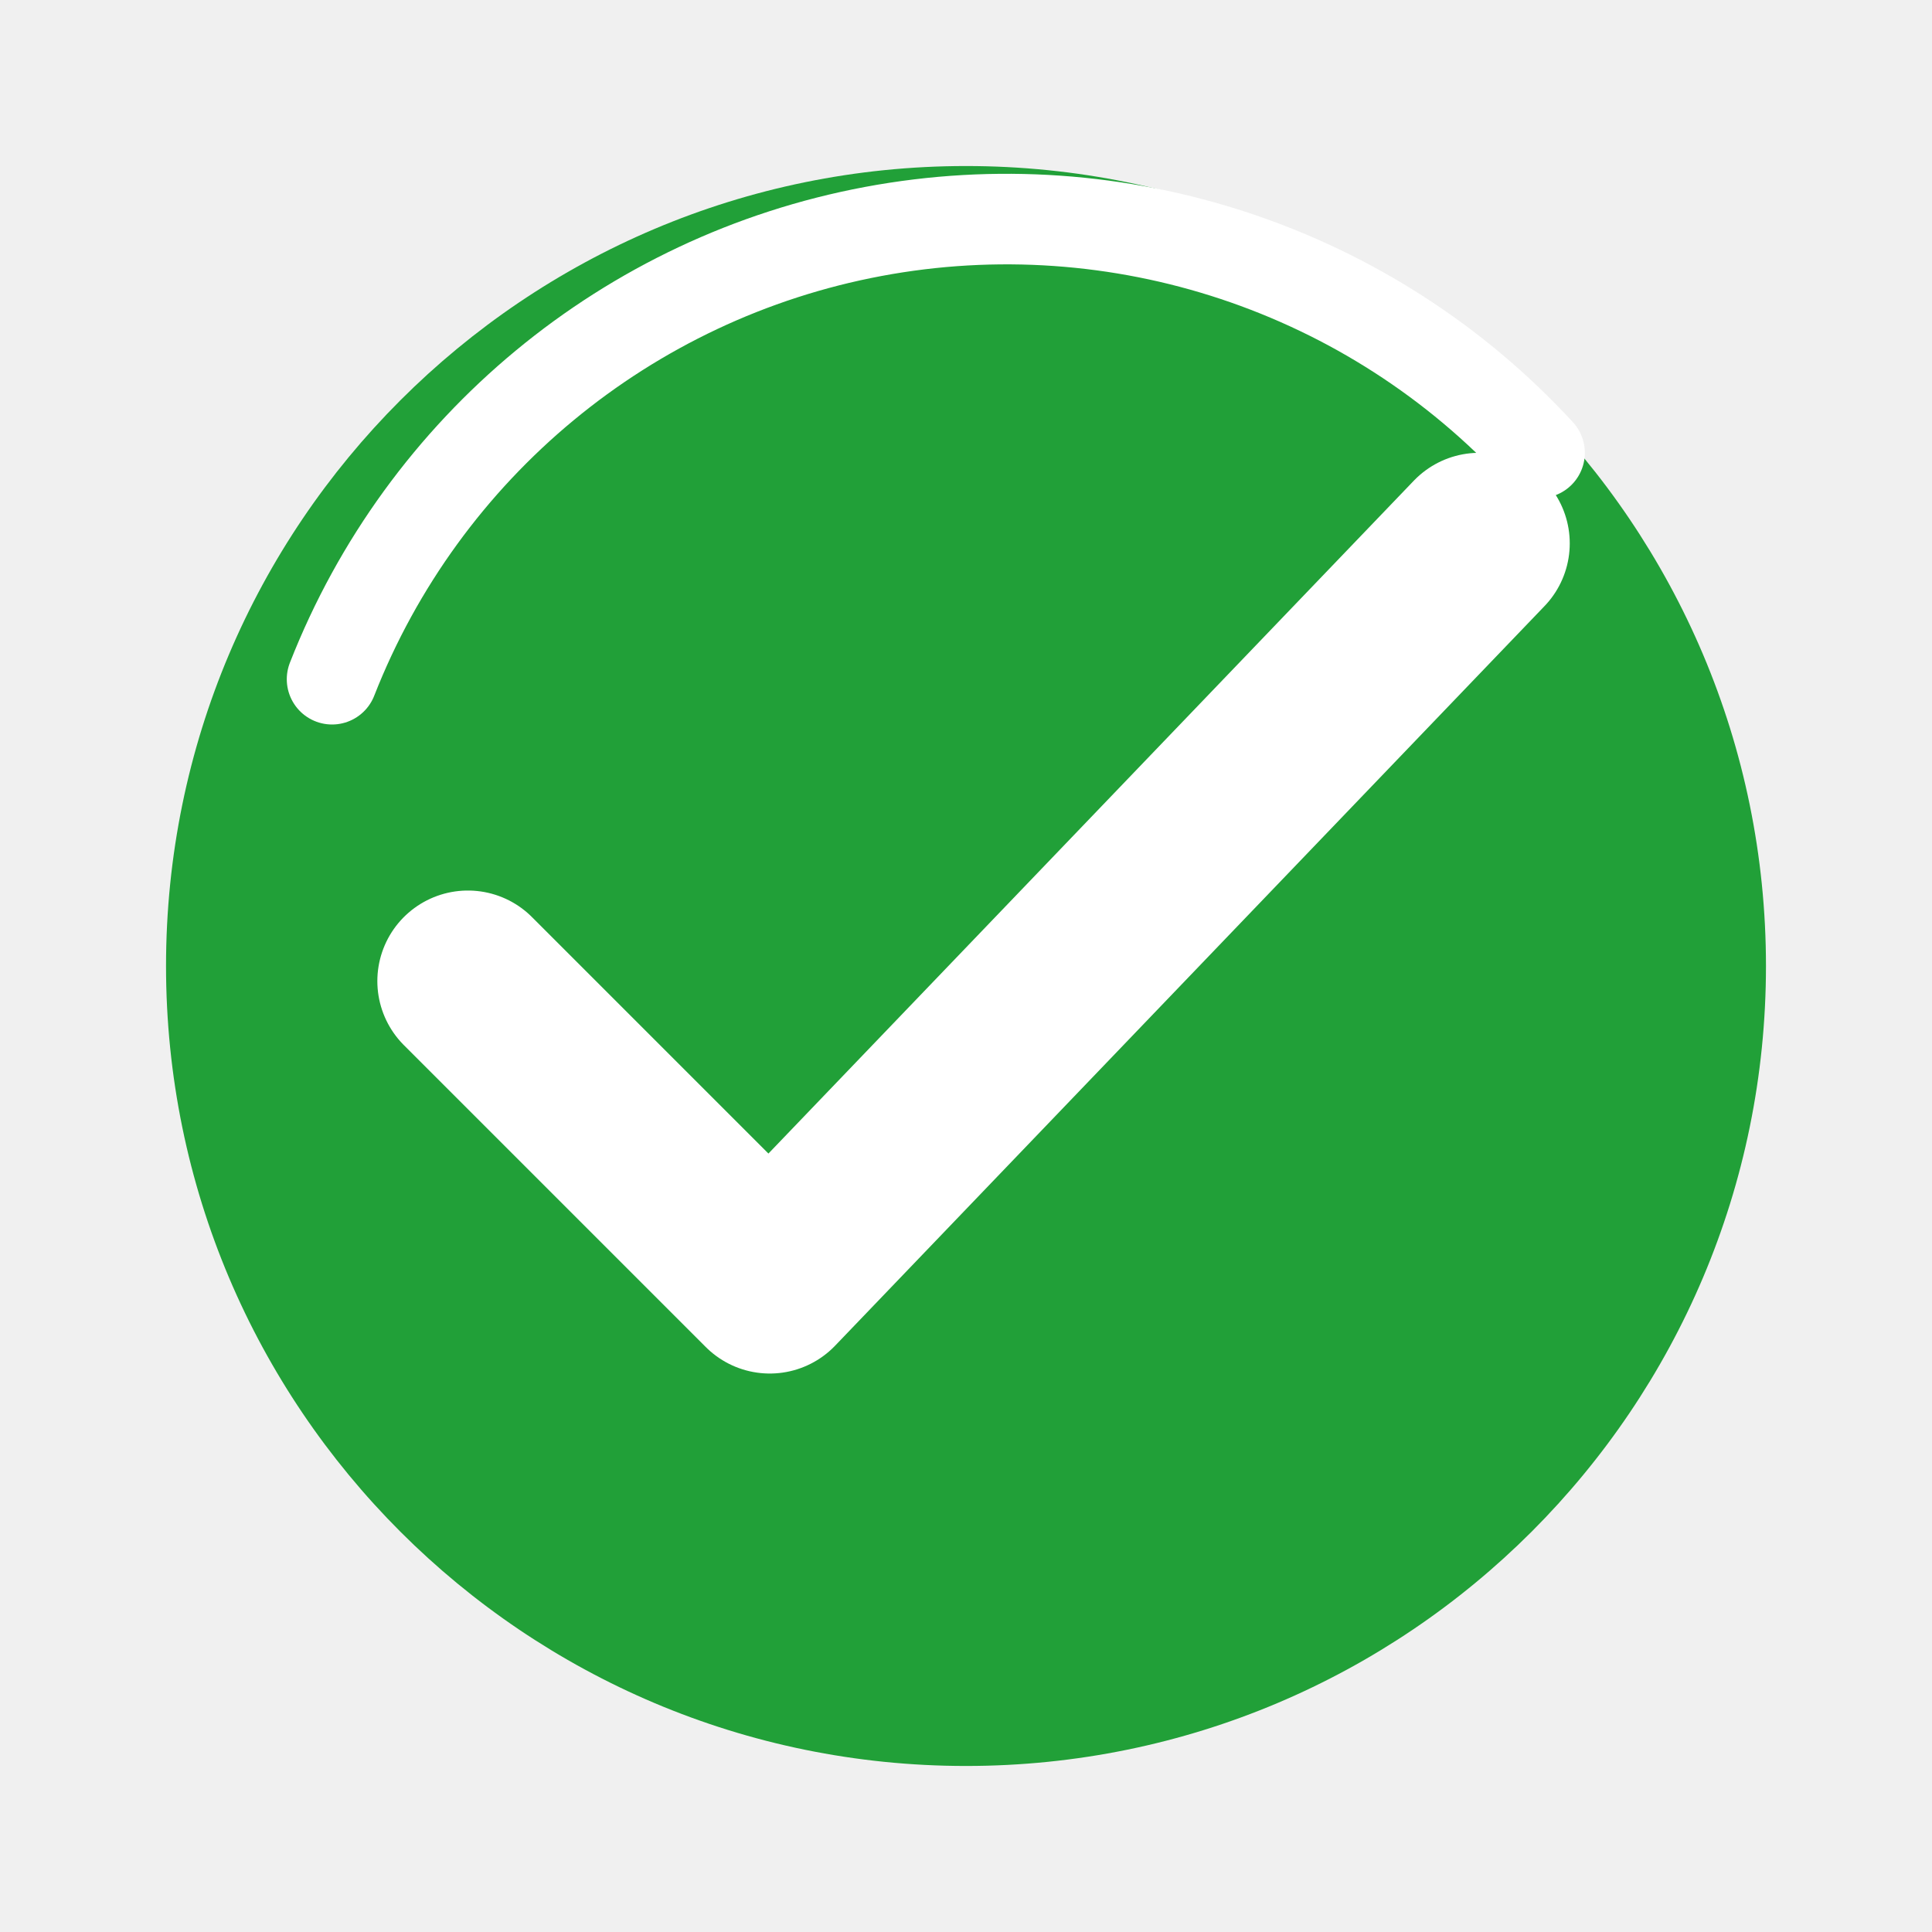
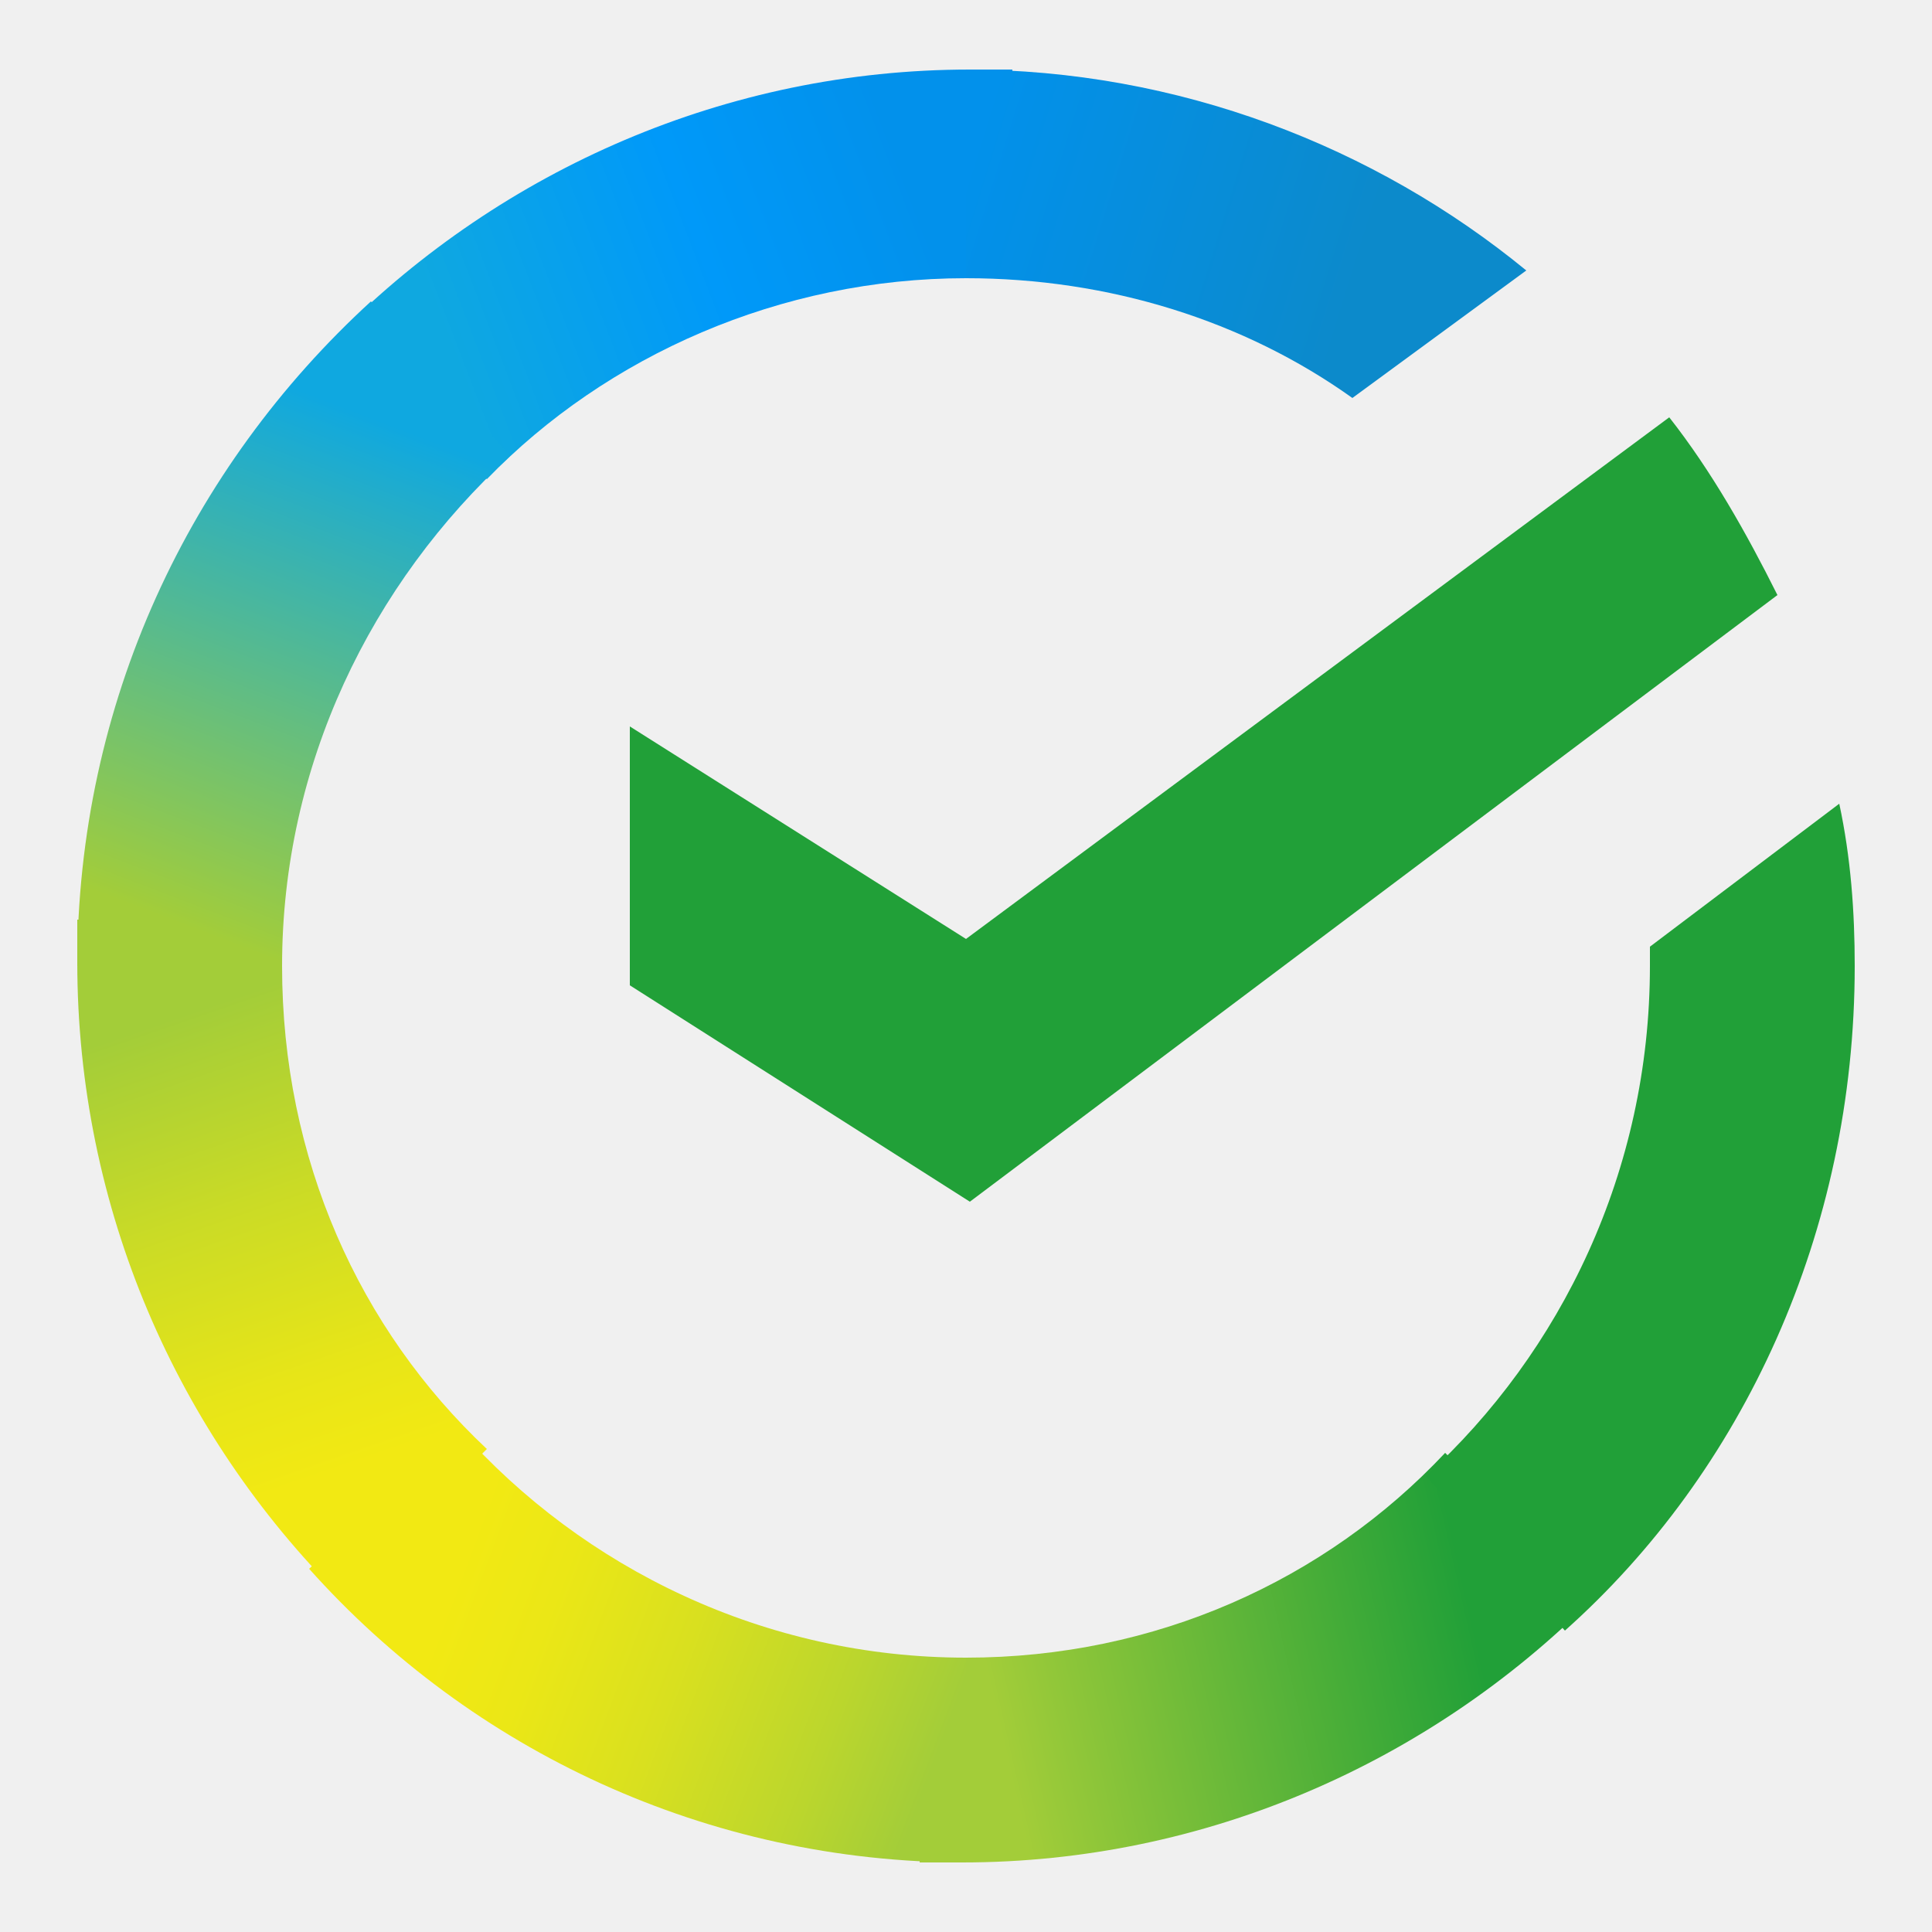
- <svg xmlns="http://www.w3.org/2000/svg" width="128" height="128" viewBox="0 0 128 128">
-   <circle cx="64" cy="64" r="53" fill="#21A038" />
-   <path d="M31 65l20 20 47-49" fill="none" stroke="#fff" stroke-width="12" stroke-linecap="round" stroke-linejoin="round" />
-   <path d="M22 45a48 48 0 0 1 80-15" fill="none" stroke="#fff" stroke-width="6" stroke-linecap="round" />
+ <svg xmlns="http://www.w3.org/2000/svg" version="1.1" id="Layer_1" x="0px" y="0px" viewBox="0 0 50 50" style="enable-background:new 0 0 50 50;" xml:space="preserve">
+   <style type="text/css">
+ 	.st0{fill:#21A038;}
+ 	.st1{fill:url(#SVGID_1_);}
+ 	.st2{fill:url(#SVGID_00000081625191879769451320000002629764161536602002_);}
+ 	.st3{fill:url(#SVGID_00000037659330112931577270000013052770360282417297_);}
+ 	.st4{fill:url(#SVGID_00000094583600617061301400000010278429187160632499_);}
+ 	.st5{fill:url(#SVGID_00000051374322845590750140000015135066532372563848_);}
+ 	.st6{fill:url(#SVGID_00000158026044397131367980000008710932282169218731_);}
+ </style>
+   <g id="surface1">
+     <path class="st0" d="M43.2,10.8c1.1,1.4,2,3,2.8,4.6L25.1,31.1l-8.8-5.6v-6.7l8.7,5.5L43.2,10.8z" />
+     <linearGradient id="SVGID_1_" gradientUnits="userSpaceOnUse" x1="-427.43" y1="324.664" x2="-429.289" y2="319.25" gradientTransform="matrix(2.9126 0 0 2.9217 1254.675 -908.2972)">
+       <stop offset="0.144" style="stop-color:#F2E913" />
+       <stop offset="0.304" style="stop-color:#E7E518" />
+       <stop offset="0.582" style="stop-color:#CADB26" />
+       <stop offset="0.891" style="stop-color:#A3CD39" />
+     </linearGradient>
+     <path class="st1" d="M7.3,25c0-0.3,0-0.6,0-0.9L2,23.8c0,0.4,0,0.8,0,1.1c0,6.4,2.6,12.2,6.8,16.4l3.8-3.8C9.3,34.4,7.3,30,7.3,25z   " />
+     <linearGradient id="SVGID_00000106864221365653785110000000216029198880283529_" gradientUnits="userSpaceOnUse" x1="-427.061" y1="314.09" x2="-422.342" y2="312.277" gradientTransform="matrix(2.9126 0 0 2.9217 1254.675 -908.2972)">
+       <stop offset="5.920000e-02" style="stop-color:#0FA8E0" />
+       <stop offset="0.538" style="stop-color:#0099F9" />
+       <stop offset="0.923" style="stop-color:#0291EB" />
+     </linearGradient>
+     <path style="fill:url(#SVGID_00000106864221365653785110000000216029198880283529_);" d="M25,7.2c0.3,0,0.6,0,0.9,0l0.3-5.4   c-0.4,0-0.8,0-1.1,0C18.8,1.8,13,4.4,8.8,8.6l3.8,3.8C15.7,9.2,20.2,7.2,25,7.2z" />
+     <linearGradient id="SVGID_00000139981902572691995370000009092921500963490470_" gradientUnits="userSpaceOnUse" x1="-422.606" y1="326.239" x2="-416.981" y2="324.958" gradientTransform="matrix(2.9126 0 0 2.9217 1254.675 -908.2972)">
+       <stop offset="0.123" style="stop-color:#A3CD39" />
+       <stop offset="0.285" style="stop-color:#86C339" />
+       <stop offset="0.869" style="stop-color:#21A038" />
+     </linearGradient>
+     <path style="fill:url(#SVGID_00000139981902572691995370000009092921500963490470_);" d="M25,42.9c-0.3,0-0.6,0-0.9,0l-0.3,5.3   c0.4,0,0.8,0,1.1,0c6.3,0,12.1-2.6,16.3-6.8l-3.8-3.8C34.3,40.9,29.9,42.9,25,42.9z" />
+     <linearGradient id="SVGID_00000124124021111798802040000004448544346740519847_" gradientUnits="userSpaceOnUse" x1="-422.408" y1="312.168" x2="-417.731" y2="313.622" gradientTransform="matrix(2.9126 0 0 2.9217 1254.675 -908.2972)">
+       <stop offset="5.660000e-02" style="stop-color:#0291EB" />
+       <stop offset="0.79" style="stop-color:#0C8ACB" />
+     </linearGradient>
+     <path style="fill:url(#SVGID_00000124124021111798802040000004448544346740519847_);" d="M35,10.3L39.5,7c-3.9-3.2-9-5.2-14.5-5.2   v5.4C28.7,7.2,32.2,8.3,35,10.3z" />
+     <path class="st0" d="M48,25c0-1.4-0.1-2.8-0.4-4.2l-4.9,3.7c0,0.1,0,0.3,0,0.5c0,5.3-2.3,10-5.8,13.2l3.6,4   C45.1,38.1,48,31.9,48,25z" />
+     <linearGradient id="SVGID_00000016757032078046228070000007969438732305837705_" gradientUnits="userSpaceOnUse" x1="-427.401" y1="324.616" x2="-422.377" y2="326.507" gradientTransform="matrix(2.9126 0 0 2.9217 1254.675 -908.2972)">
+       <stop offset="0.132" style="stop-color:#F2E913" />
+       <stop offset="0.298" style="stop-color:#EBE716" />
+       <stop offset="0.531" style="stop-color:#D9E01F" />
+       <stop offset="0.802" style="stop-color:#BBD62D" />
+       <stop offset="0.983" style="stop-color:#A3CD39" />
+     </linearGradient>
+     <path style="fill:url(#SVGID_00000016757032078046228070000007969438732305837705_);" d="M25,42.9c-5.2,0-9.9-2.3-13.1-5.9L8,40.6   c4.2,4.7,10.3,7.6,17,7.6V42.9z" />
+     <linearGradient id="SVGID_00000130612842531164583330000002126424794676409746_" gradientUnits="userSpaceOnUse" x1="-429.307" y1="319.434" x2="-427.298" y2="314.167" gradientTransform="matrix(2.9126 0 0 2.9217 1254.675 -908.2972)">
+       <stop offset="6.980000e-02" style="stop-color:#A3CD39" />
+       <stop offset="0.26" style="stop-color:#81C55F" />
+       <stop offset="0.922" style="stop-color:#0FA8E0" />
+     </linearGradient>
+     <path style="fill:url(#SVGID_00000130612842531164583330000002126424794676409746_);" d="M13.2,11.8l-3.6-4C4.9,12.1,2,18.2,2,25   h5.3C7.3,19.8,9.6,15.1,13.2,11.8z" />
+   </g>
</svg>
